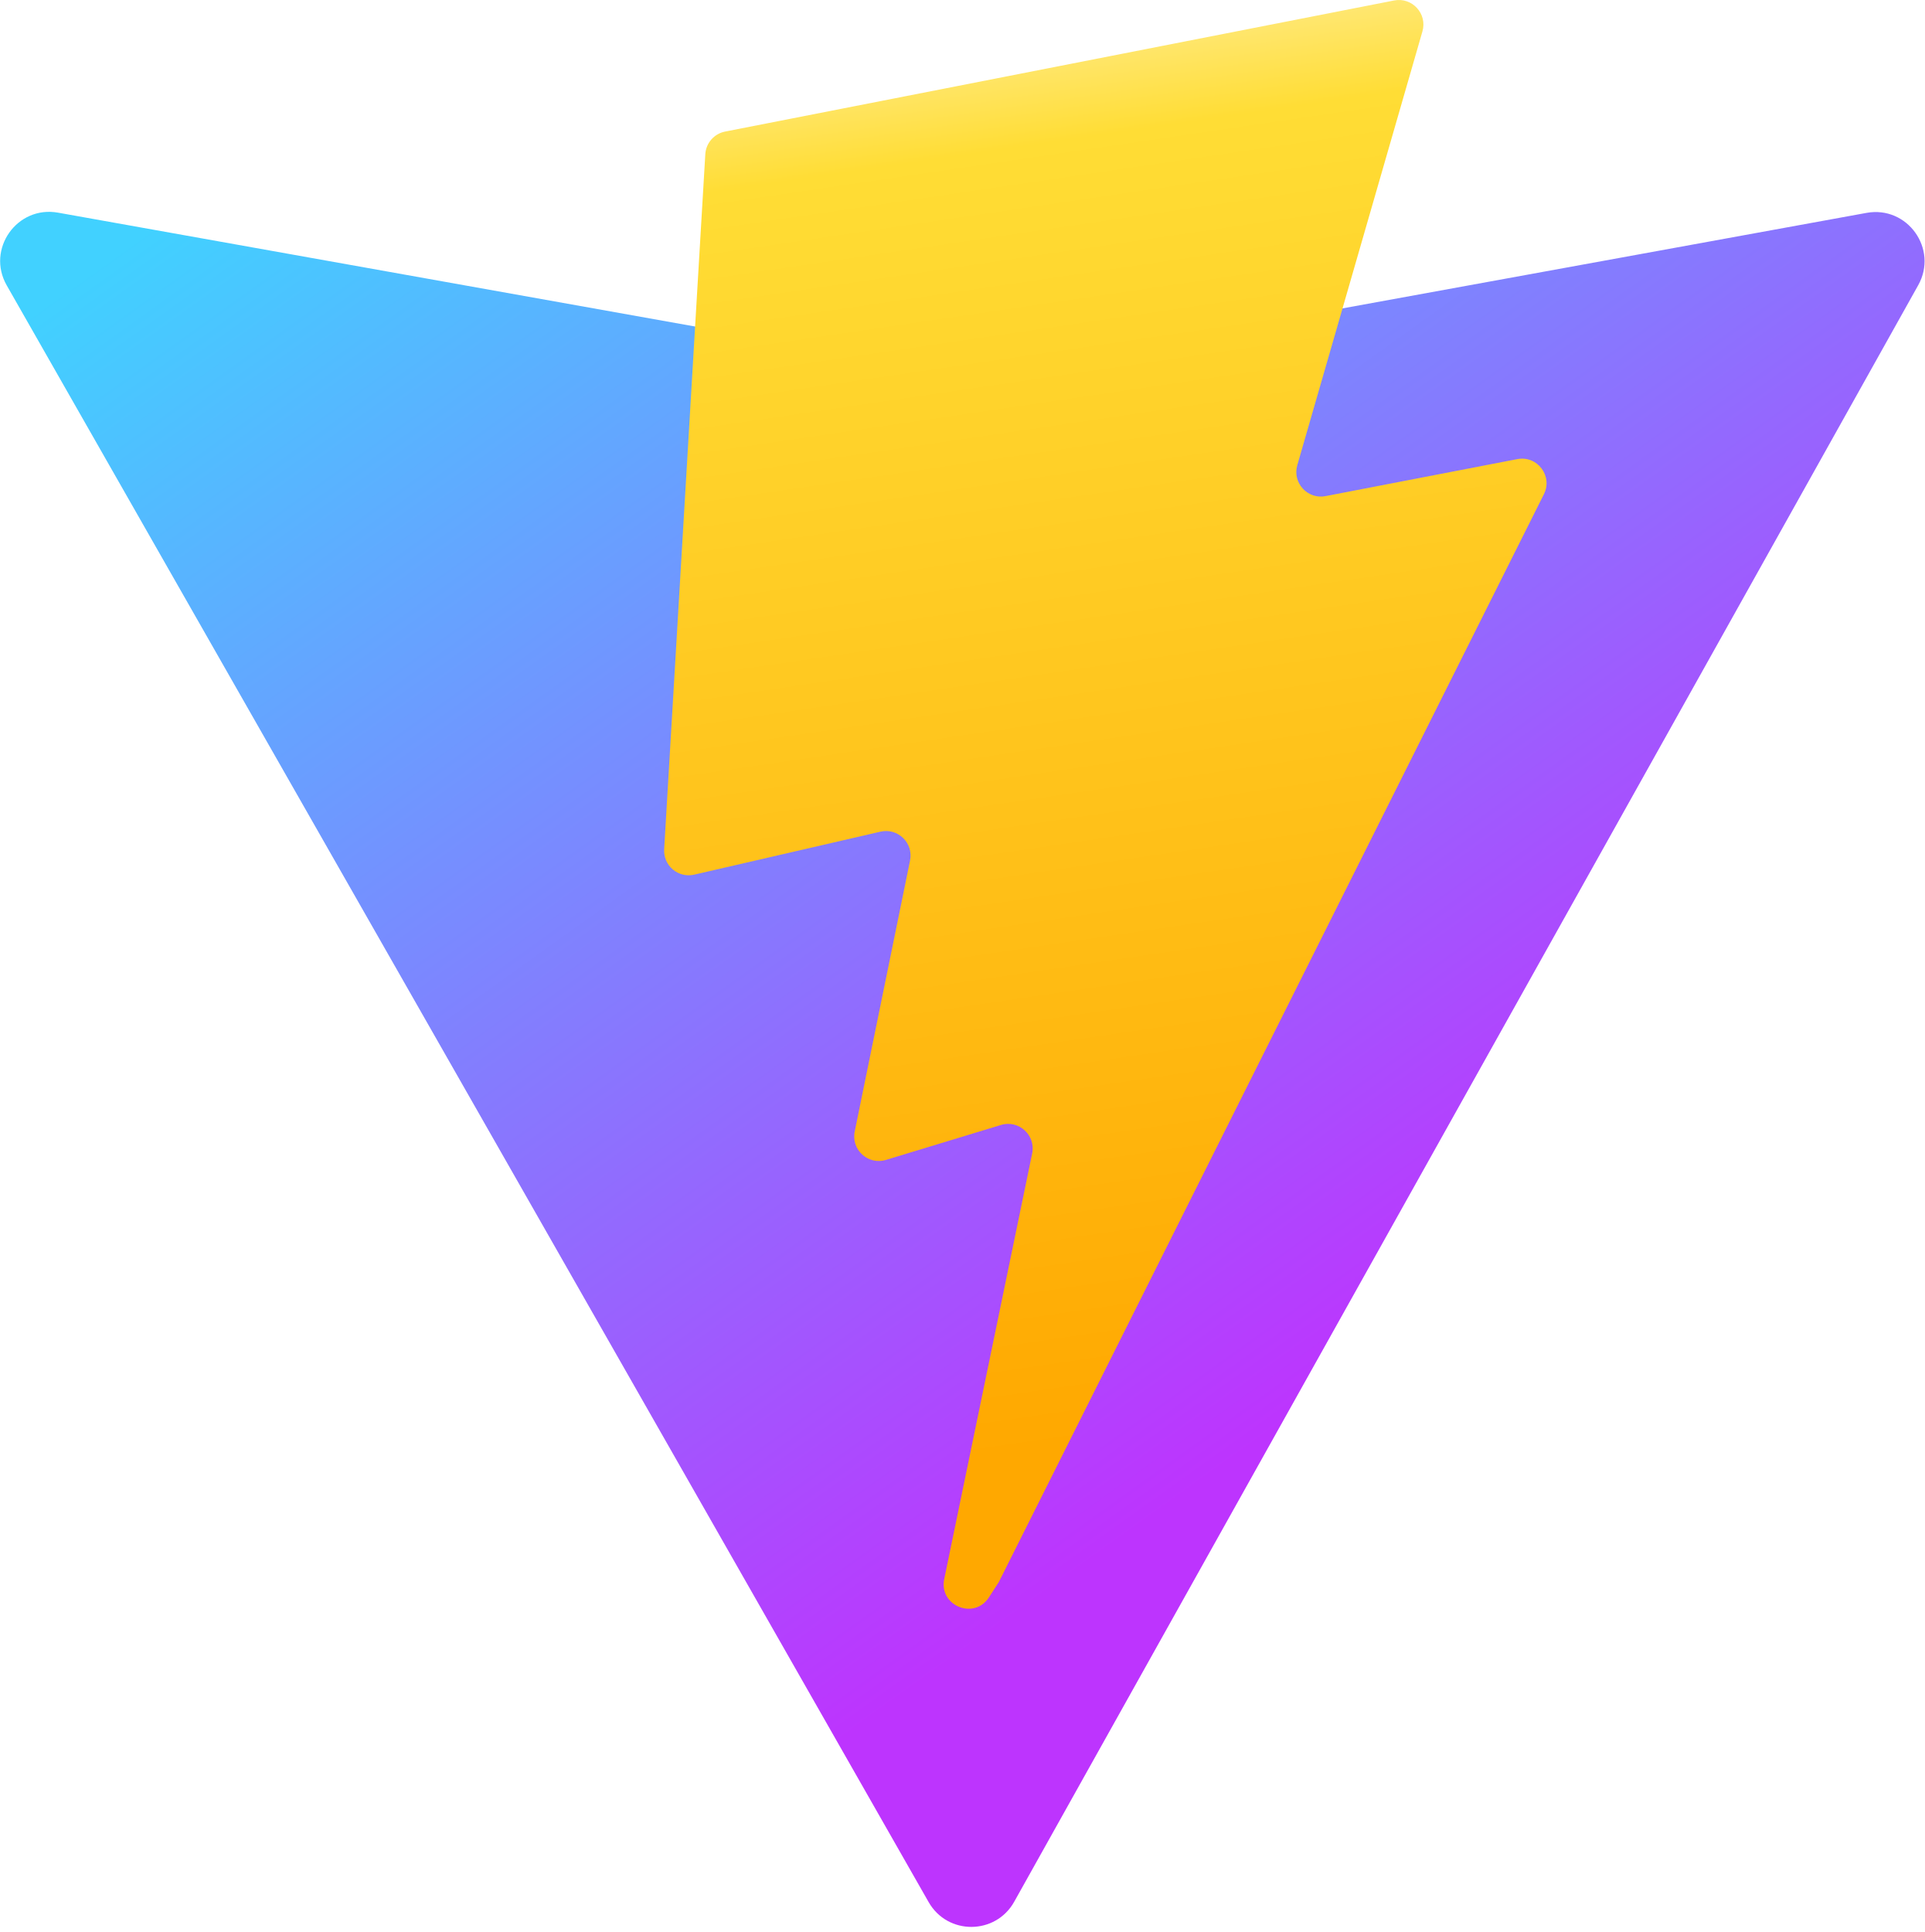
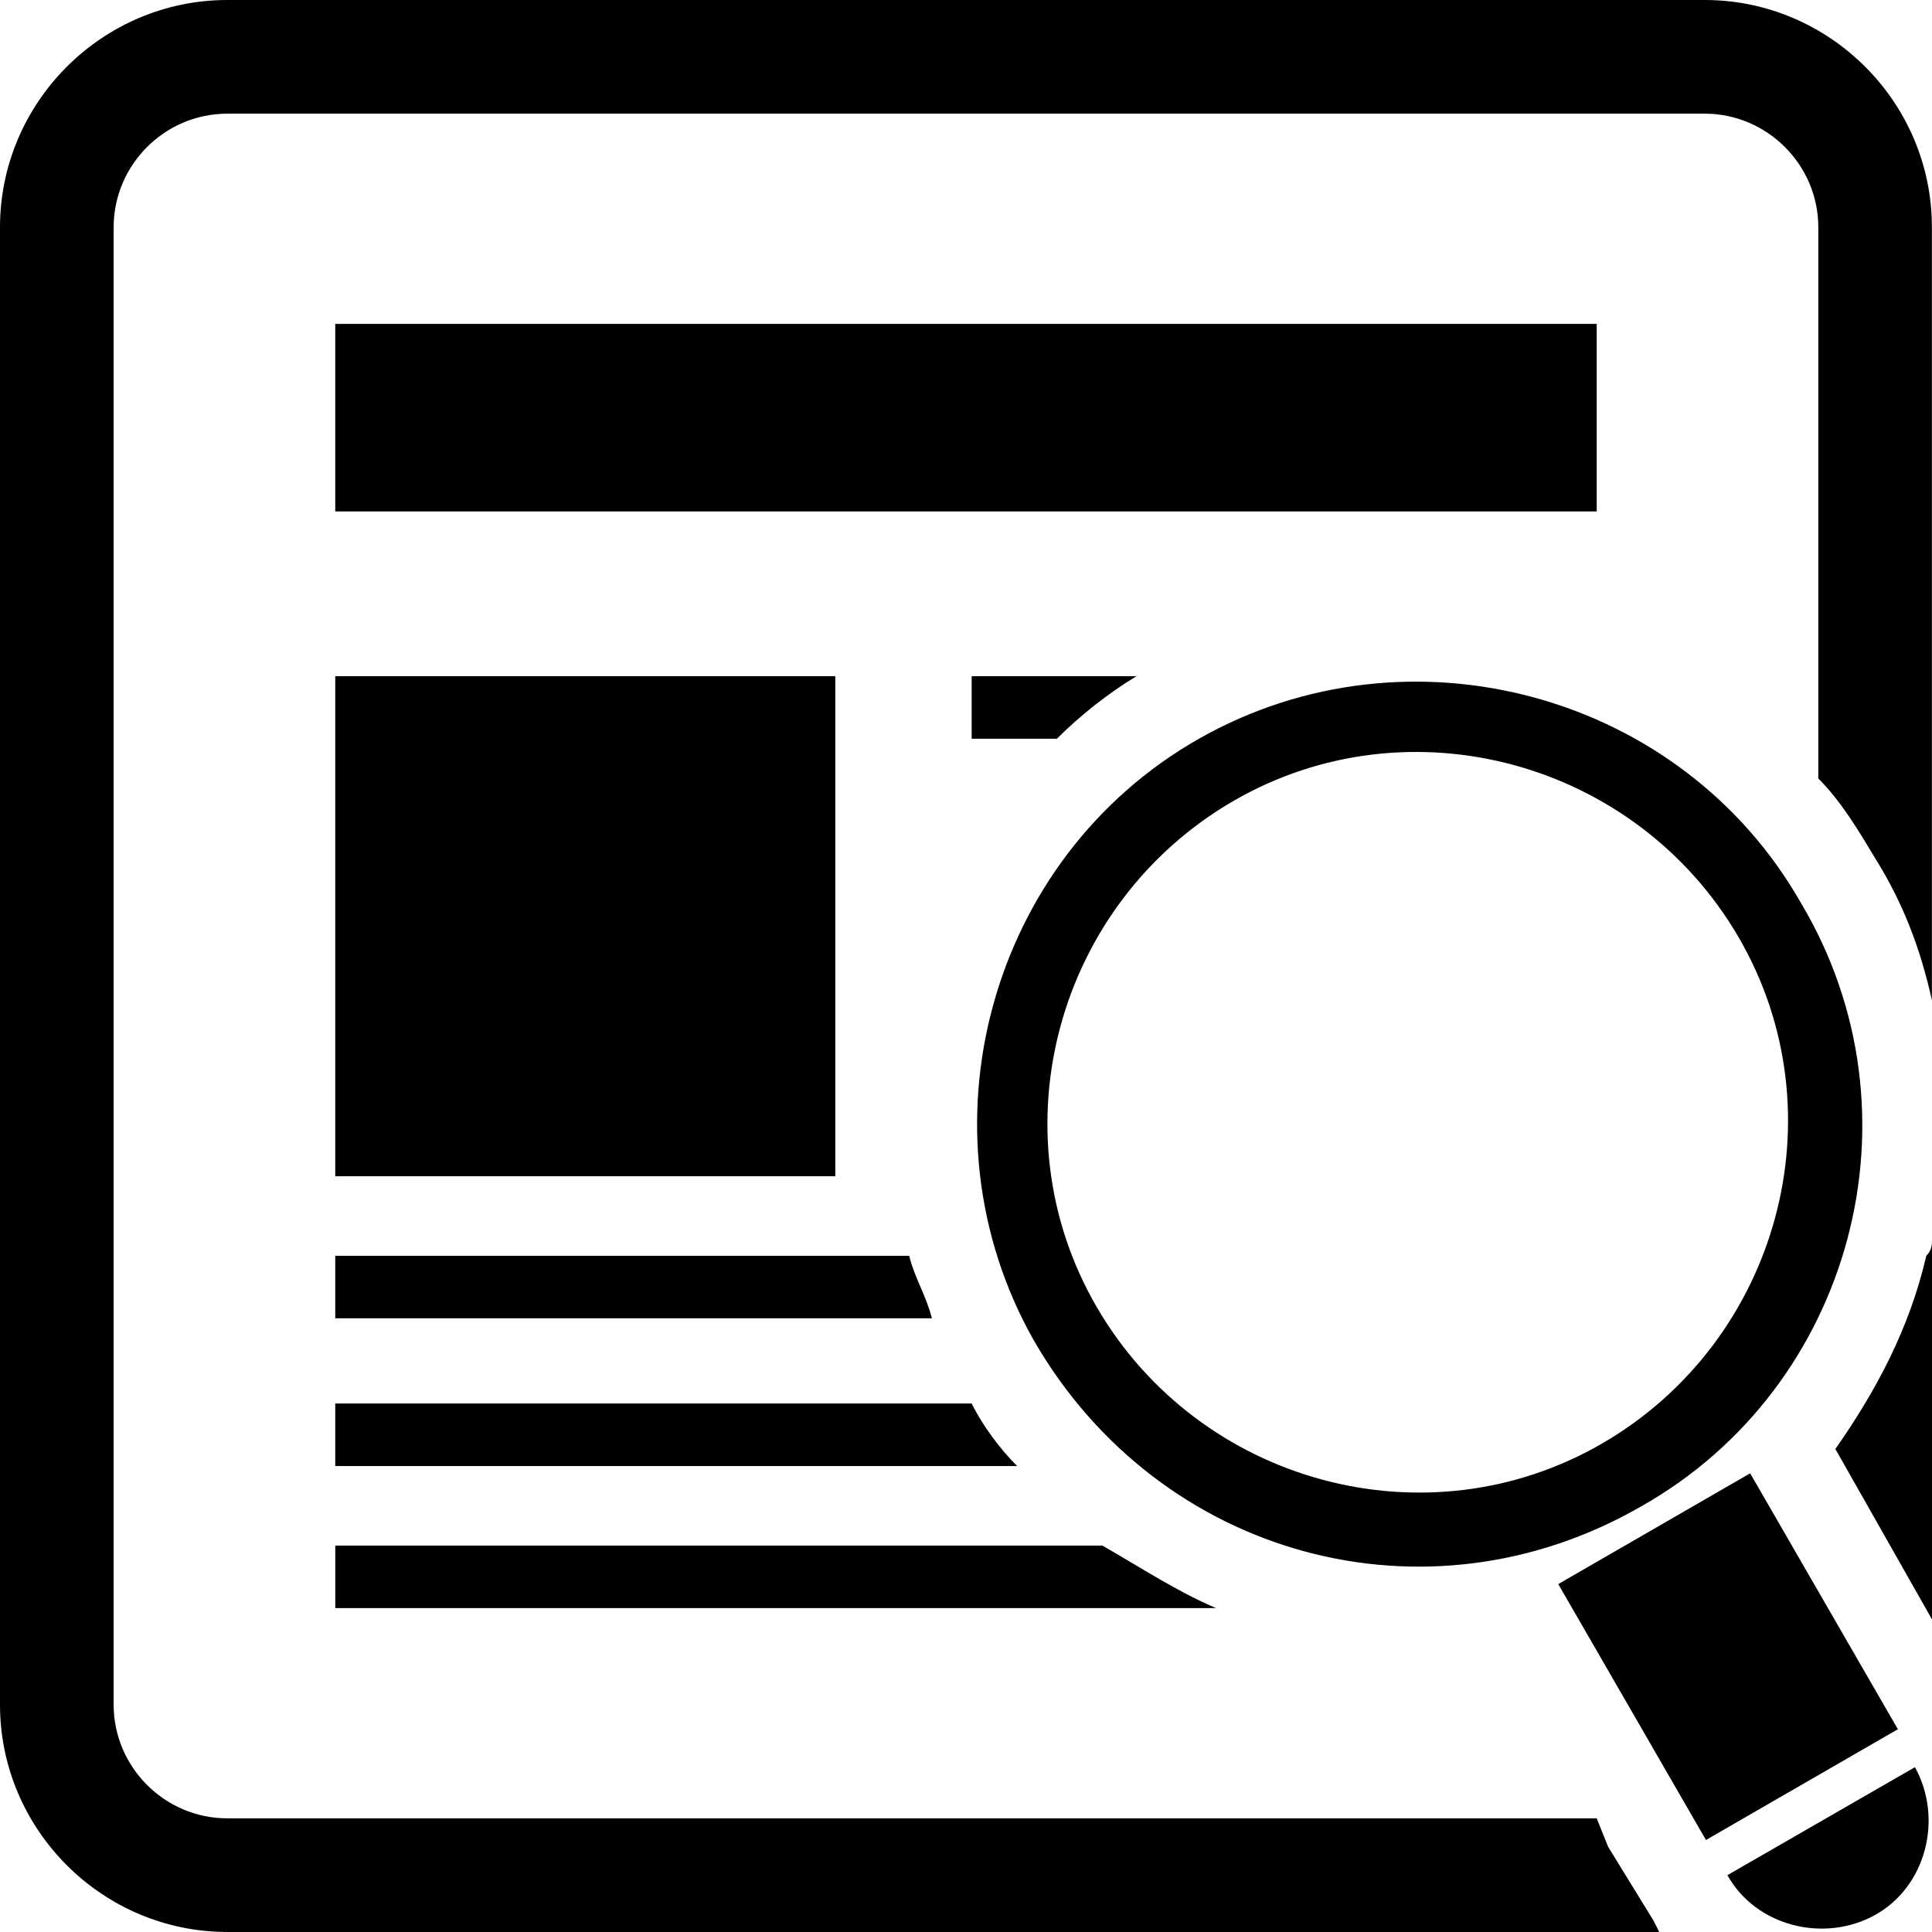
- <svg xmlns="http://www.w3.org/2000/svg" aria-hidden="true" role="img" class="iconify iconify--logos" width="31.88" height="32" preserveAspectRatio="xMidYMid meet" viewBox="0 0 256 257">
-   <defs>
-     <linearGradient id="IconifyId1813088fe1fbc01fb466" x1="-.828%" x2="57.636%" y1="7.652%" y2="78.411%">
-       <stop offset="0%" stop-color="#41D1FF" />
-       <stop offset="100%" stop-color="#BD34FE" />
-     </linearGradient>
-     <linearGradient id="IconifyId1813088fe1fbc01fb467" x1="43.376%" x2="50.316%" y1="2.242%" y2="89.03%">
-       <stop offset="0%" stop-color="#FFEA83" />
-       <stop offset="8.333%" stop-color="#FFDD35" />
-       <stop offset="100%" stop-color="#FFA800" />
-     </linearGradient>
-   </defs>
-   <path fill="url(#IconifyId1813088fe1fbc01fb466)" d="M255.153 37.938L134.897 252.976c-2.483 4.44-8.862 4.466-11.382.048L.875 37.958c-2.746-4.814 1.371-10.646 6.827-9.67l120.385 21.517a6.537 6.537 0 0 0 2.322-.004l117.867-21.483c5.438-.991 9.574 4.796 6.877 9.62Z" />
-   <path fill="url(#IconifyId1813088fe1fbc01fb467)" d="M185.432.063L96.44 17.501a3.268 3.268 0 0 0-2.634 3.014l-5.474 92.456a3.268 3.268 0 0 0 3.997 3.378l24.777-5.718c2.318-.535 4.413 1.507 3.936 3.838l-7.361 36.047c-.495 2.426 1.782 4.5 4.151 3.78l15.304-4.649c2.372-.72 4.652 1.36 4.15 3.788l-11.698 56.621c-.732 3.542 3.979 5.473 5.943 2.437l1.313-2.028l72.516-144.72c1.215-2.423-.88-5.186-3.54-4.672l-25.505 4.922c-2.396.462-4.435-1.77-3.759-4.114l16.646-57.705c.677-2.35-1.37-4.583-3.769-4.113Z" />
+ <svg xmlns="http://www.w3.org/2000/svg" fill="#000000" version="1.1" id="Capa_1" width="800px" height="800px" viewBox="0 0 76.161 76.161" xml:space="preserve">
+   <g>
+     <path d="M62.943,20.161H13.216v-7.393h49.728V20.161z M13.216,46.369h19.712V26.657H13.216V46.369z M13.216,57.792h26.88   c-0.673-0.672-1.345-1.567-1.792-2.464H13.216V57.792z M13.216,51.969h23.52c-0.224-0.896-0.672-1.566-0.896-2.465H13.216V51.969z    M41.664,29.121c0.896-0.896,2.016-1.792,3.137-2.464h-6.497v2.464H41.664z M13.216,63.393h34.72   c-1.567-0.672-2.912-1.567-4.479-2.465h-30.24V63.393z M75.936,49.504c-0.672,2.912-2.016,5.377-3.584,7.616l3.81,6.72V48.833   C76.16,49.057,76.16,49.281,75.936,49.504z M63.393,72.801l-0.449-1.121H8.96c-2.464,0-4.48-2.016-4.48-4.479V8.96   c0-2.464,2.016-4.479,4.48-4.479H67.2c2.464,0,4.479,2.017,4.479,4.479v21.728c0.896,0.896,1.566,2.019,2.238,3.139   c1.12,1.792,1.792,3.584,2.24,5.603V8.96C76.16,4.033,72.128,0,67.2,0H8.96C4.032,0,0,4.033,0,8.96v58.24   c0,4.928,4.032,8.96,8.96,8.96h56.448l-0.225-0.448L63.393,72.801z M40.768,52.865c-4.705-8.288-1.791-19.04,6.496-23.744   c8.289-4.704,19.041-1.792,23.743,6.496c4.929,8.288,2.017,19.04-6.271,23.743C56.225,64.289,45.695,61.376,40.768,52.865z    M63.168,56.897c6.943-4.033,9.409-12.994,5.376-19.938c-4.032-6.942-12.991-9.405-19.937-5.376   c-6.943,4.034-9.407,12.994-5.375,19.938C47.264,58.465,56.225,60.928,63.168,56.897z M68.993,58.079l-7.565,4.367l5.822,10.088   l7.566-4.366L68.993,58.079z M68.096,73.92c1.121,2.016,3.811,2.688,5.824,1.568c2.016-1.12,2.688-3.809,1.568-5.824L68.096,73.92z   " />
+   </g>
</svg>
